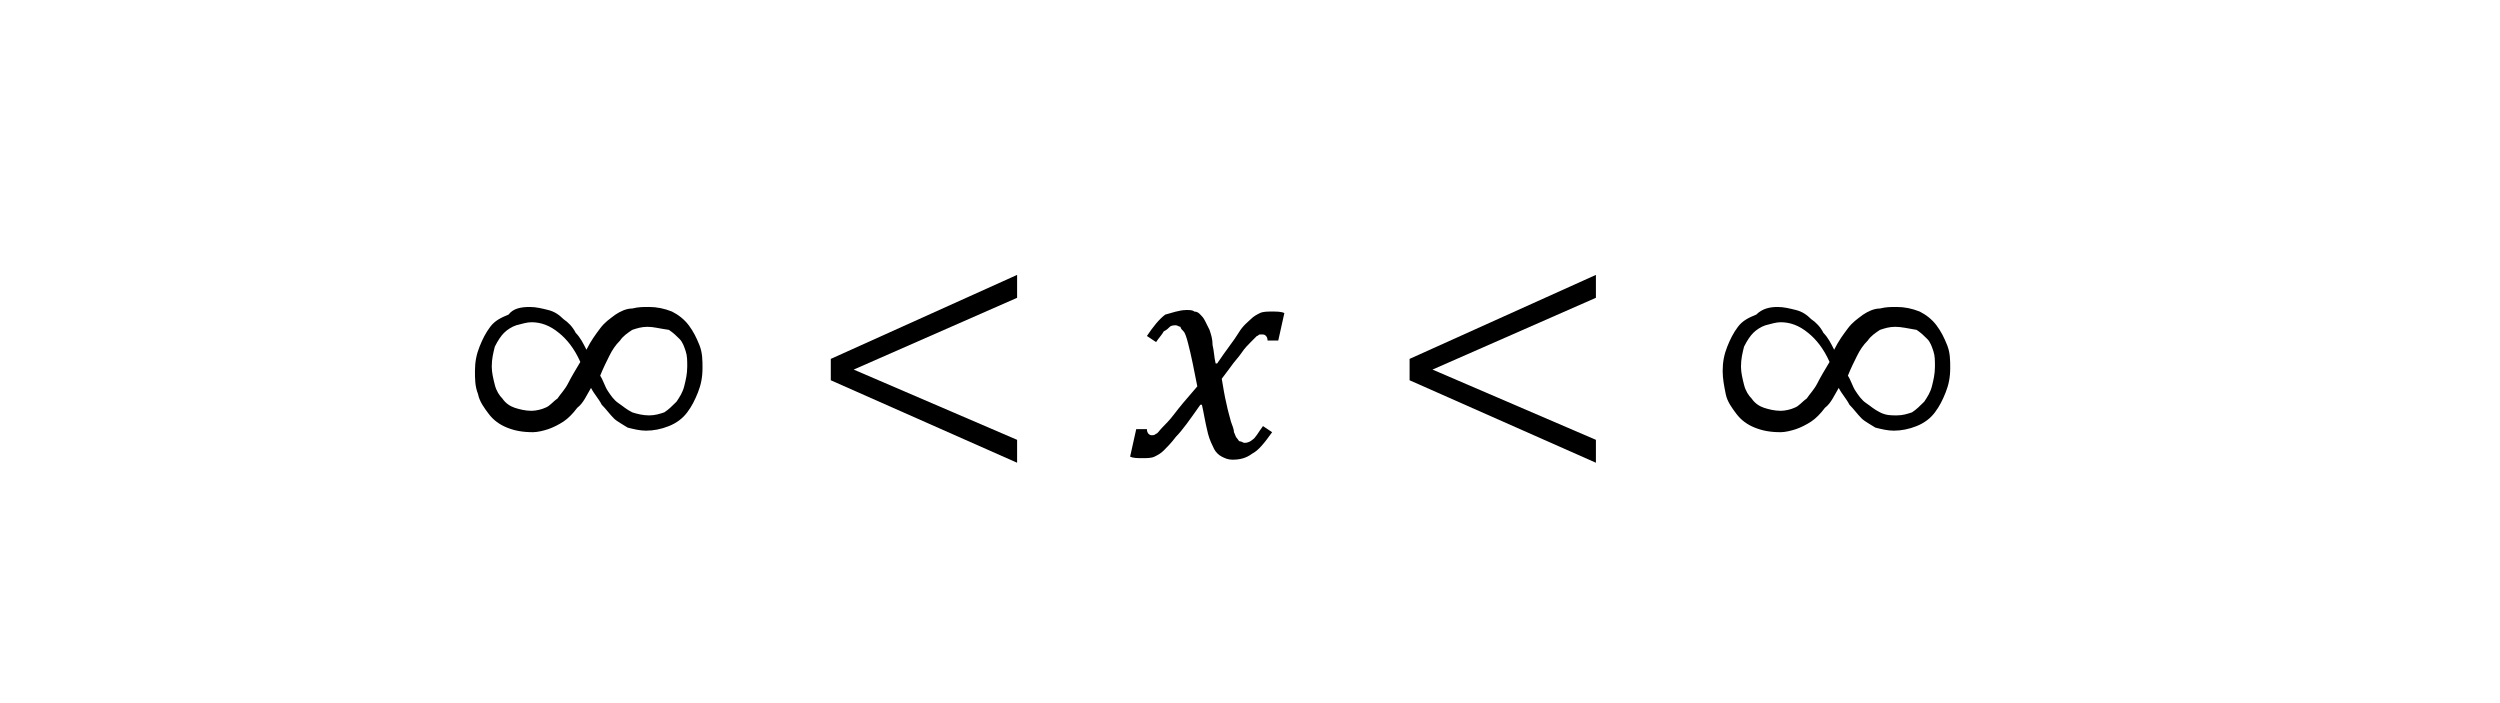
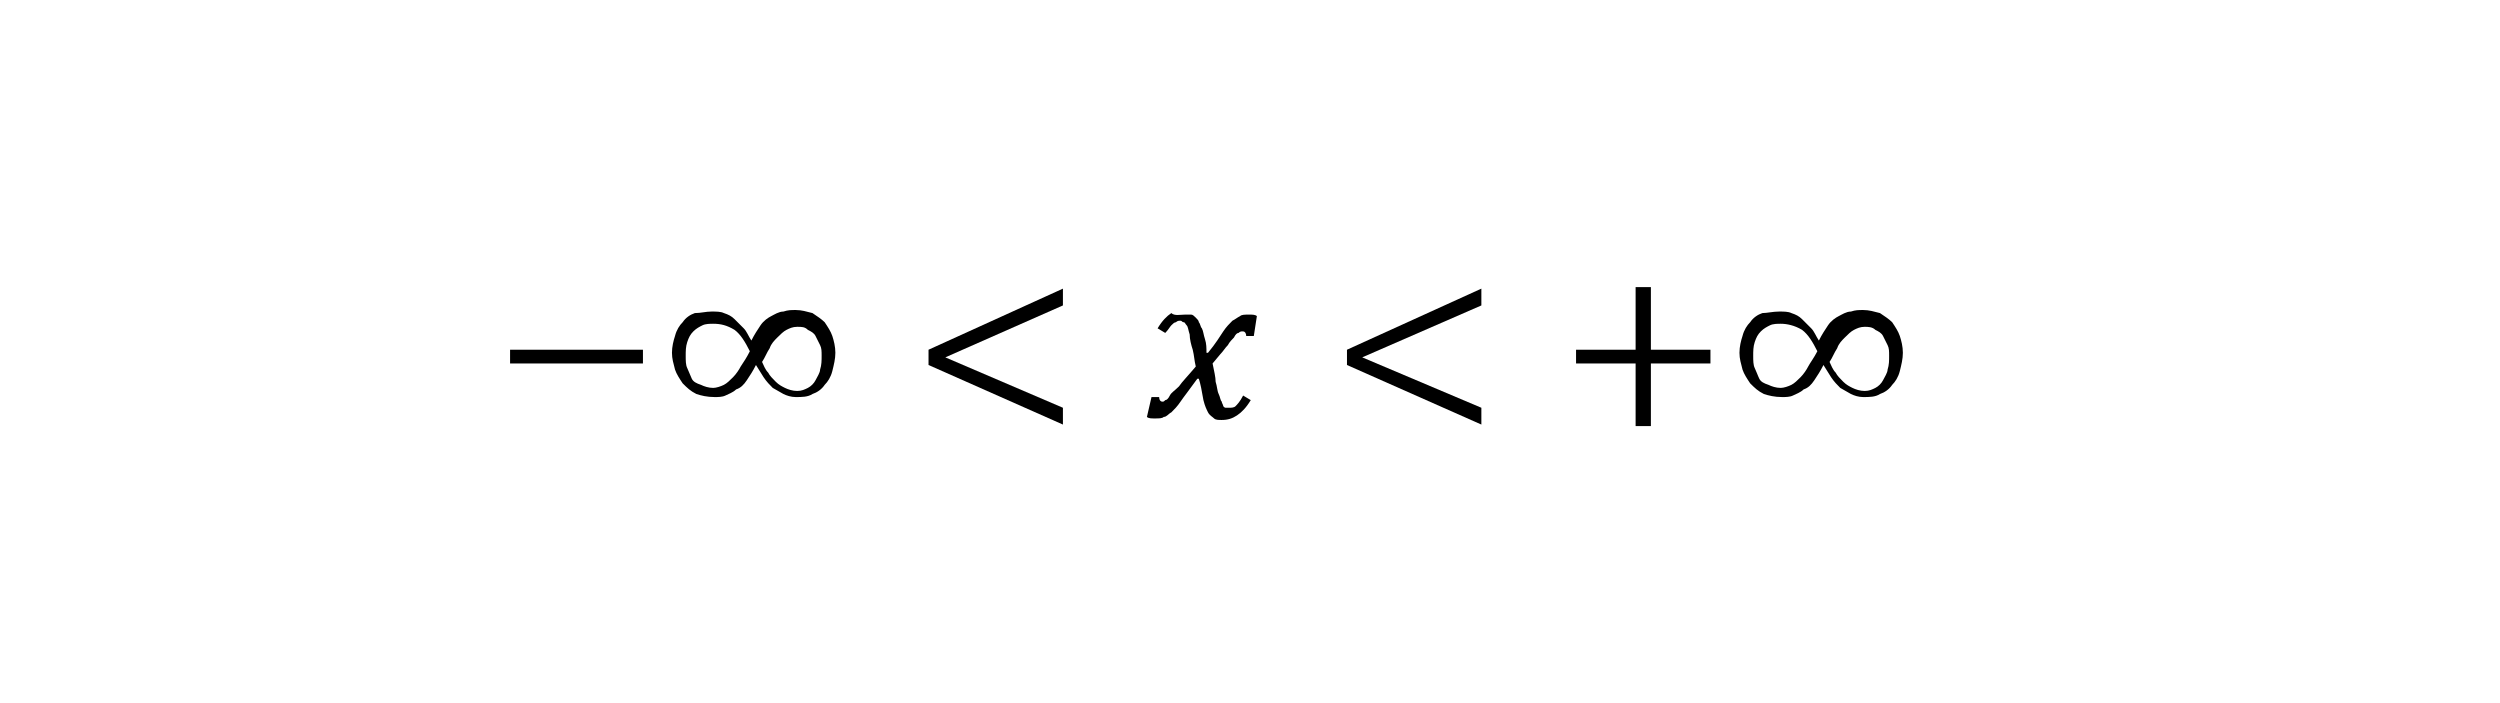
<svg xmlns="http://www.w3.org/2000/svg" version="1.0" id="Layer_1" x="0px" y="0px" viewBox="0 0 163.7 46" style="enable-background:new 0 0 163.7 46;" xml:space="preserve">
  <style type="text/css">
	.st0{fill-rule:evenodd;clip-rule:evenodd;}
</style>
  <g>
-     <path class="st0" d="M42.4,21.4c-0.4,0-0.7,0.1-1,0.2c-0.3,0.2-0.6,0.4-0.8,0.7c-0.3,0.3-0.5,0.6-0.7,1c-0.2,0.4-0.4,0.8-0.6,1.3   c0.2,0.3,0.3,0.7,0.5,1c0.2,0.3,0.4,0.6,0.7,0.8c0.3,0.2,0.5,0.4,0.9,0.6c0.3,0.1,0.7,0.2,1.1,0.2c0.4,0,0.7-0.1,1-0.2   c0.3-0.2,0.5-0.4,0.8-0.7c0.2-0.3,0.4-0.6,0.5-1c0.1-0.4,0.2-0.8,0.2-1.3c0-0.4,0-0.7-0.1-1c-0.1-0.3-0.2-0.6-0.4-0.8   c-0.2-0.2-0.4-0.4-0.7-0.6C43.1,21.5,42.8,21.4,42.4,21.4L42.4,21.4z M34.8,21.1c-0.3,0-0.6,0.1-1,0.2c-0.3,0.1-0.6,0.3-0.8,0.5   c-0.2,0.2-0.4,0.5-0.6,0.9c-0.1,0.4-0.2,0.8-0.2,1.3c0,0.4,0.1,0.8,0.2,1.2c0.1,0.4,0.3,0.7,0.5,0.9c0.2,0.3,0.5,0.5,0.8,0.6   c0.3,0.1,0.7,0.2,1.1,0.2c0.3,0,0.7-0.1,0.9-0.2c0.3-0.1,0.5-0.4,0.8-0.6c0.2-0.3,0.5-0.6,0.7-1c0.2-0.4,0.5-0.9,0.8-1.4   c-0.4-0.9-0.9-1.5-1.4-1.9C36,21.3,35.4,21.1,34.8,21.1L34.8,21.1z M34.7,20.1c0.4,0,0.8,0.1,1.2,0.2c0.4,0.1,0.7,0.3,1,0.6   c0.3,0.2,0.6,0.5,0.8,0.9c0.3,0.3,0.5,0.7,0.7,1.1c0.3-0.6,0.6-1,0.9-1.4c0.3-0.4,0.6-0.6,1-0.9c0.3-0.2,0.7-0.4,1.1-0.4   c0.4-0.1,0.7-0.1,1.1-0.1c0.5,0,1,0.1,1.5,0.3c0.4,0.2,0.8,0.5,1.1,0.9c0.3,0.4,0.5,0.8,0.7,1.3c0.2,0.5,0.2,1,0.2,1.5   c0,0.6-0.1,1.1-0.3,1.6c-0.2,0.5-0.4,0.9-0.7,1.3c-0.3,0.4-0.7,0.7-1.2,0.9c-0.5,0.2-1,0.3-1.5,0.3c-0.4,0-0.8-0.1-1.2-0.2   c-0.3-0.2-0.7-0.4-0.9-0.6c-0.3-0.3-0.5-0.6-0.8-0.9c-0.2-0.4-0.5-0.7-0.7-1.1c-0.3,0.5-0.5,1-0.9,1.3c-0.3,0.4-0.6,0.7-0.9,0.9   c-0.3,0.2-0.7,0.4-1,0.5c-0.3,0.1-0.7,0.2-1,0.2c-0.7,0-1.2-0.1-1.7-0.3c-0.5-0.2-0.9-0.5-1.2-0.9c-0.3-0.4-0.6-0.8-0.7-1.3   c-0.2-0.5-0.2-1-0.2-1.5c0-0.6,0.1-1.1,0.3-1.6c0.2-0.5,0.4-0.9,0.7-1.3c0.3-0.4,0.7-0.6,1.2-0.8C33.6,20.2,34.1,20.1,34.7,20.1   L34.7,20.1z" />
-     <polygon class="st0" points="66.6,18 66.6,19.5 55.9,24.2 66.6,28.8 66.6,30.3 54.4,24.9 54.4,23.5 66.6,18  " />
-     <path class="st0" d="M77.7,20.3c0.2,0,0.4,0,0.5,0.1c0.2,0,0.3,0.1,0.4,0.2c0.1,0.1,0.2,0.2,0.3,0.4c0.1,0.2,0.2,0.4,0.3,0.6   c0.1,0.3,0.2,0.6,0.2,1c0.1,0.4,0.1,0.8,0.2,1.2h0.1c0.6-0.9,1.1-1.5,1.4-2s0.6-0.7,0.8-0.9s0.4-0.3,0.6-0.4   c0.2-0.1,0.5-0.1,0.8-0.1c0.3,0,0.6,0,0.8,0.1l-0.4,1.8h-0.7c0-0.3-0.2-0.4-0.3-0.4c-0.1,0-0.1,0-0.2,0c-0.1,0-0.1,0.1-0.2,0.1   c-0.1,0.1-0.2,0.2-0.4,0.4c-0.2,0.2-0.4,0.4-0.6,0.7c-0.2,0.3-0.5,0.6-0.7,0.9L80,24.8c0.1,0.6,0.2,1.2,0.3,1.6   c0.1,0.5,0.2,0.8,0.3,1.2c0.1,0.3,0.2,0.5,0.2,0.7c0.1,0.2,0.1,0.3,0.2,0.4c0.1,0.1,0.1,0.2,0.2,0.2c0.1,0,0.2,0.1,0.3,0.1   c0.2,0,0.4-0.1,0.5-0.2c0.2-0.1,0.4-0.5,0.7-0.9l0.6,0.4c-0.5,0.7-0.9,1.2-1.3,1.4c-0.4,0.3-0.8,0.4-1.3,0.4   c-0.3,0-0.5-0.1-0.7-0.2c-0.2-0.1-0.4-0.3-0.5-0.5c-0.1-0.2-0.3-0.6-0.4-1c-0.2-0.8-0.3-1.5-0.4-1.9h-0.1c-0.7,1-1.2,1.7-1.6,2.1   c-0.3,0.4-0.6,0.7-0.8,0.9c-0.2,0.2-0.4,0.3-0.6,0.4c-0.2,0.1-0.5,0.1-0.8,0.1c-0.3,0-0.6,0-0.8-0.1l0.4-1.8h0.7   c0,0.3,0.2,0.4,0.3,0.4c0.1,0,0.2,0,0.3-0.1c0.1,0,0.2-0.2,0.4-0.4s0.5-0.5,0.8-0.9c0.3-0.4,0.8-1,1.5-1.8c-0.1-0.5-0.2-1-0.3-1.5   c-0.1-0.5-0.2-0.9-0.3-1.3c-0.1-0.4-0.2-0.7-0.3-0.8c-0.1-0.1-0.2-0.2-0.2-0.3c-0.1,0-0.2-0.1-0.3-0.1c-0.1,0-0.3,0-0.4,0.1   c-0.1,0.1-0.2,0.2-0.4,0.3c-0.1,0.2-0.3,0.4-0.5,0.7l-0.6-0.4c0.4-0.6,0.8-1.1,1.2-1.4C76.7,20.5,77.2,20.3,77.7,20.3L77.7,20.3z" />
-     <polygon class="st0" points="104.5,18 104.5,19.5 93.8,24.2 104.5,28.8 104.5,30.3 92.3,24.9 92.3,23.5 104.5,18  " />
-     <path class="st0" d="M124.1,21.4c-0.4,0-0.7,0.1-1,0.2c-0.3,0.2-0.6,0.4-0.8,0.7c-0.3,0.3-0.5,0.6-0.7,1c-0.2,0.4-0.4,0.8-0.6,1.3   c0.2,0.3,0.3,0.7,0.5,1c0.2,0.3,0.4,0.6,0.7,0.8c0.3,0.2,0.5,0.4,0.9,0.6s0.7,0.2,1.1,0.2c0.4,0,0.7-0.1,1-0.2   c0.3-0.2,0.5-0.4,0.8-0.7c0.2-0.3,0.4-0.6,0.5-1c0.1-0.4,0.2-0.8,0.2-1.3c0-0.4,0-0.7-0.1-1c-0.1-0.3-0.2-0.6-0.4-0.8   c-0.2-0.2-0.4-0.4-0.7-0.6C124.9,21.5,124.5,21.4,124.1,21.4L124.1,21.4z M116.6,21.1c-0.3,0-0.6,0.1-1,0.2   c-0.3,0.1-0.6,0.3-0.8,0.5c-0.2,0.2-0.4,0.5-0.6,0.9c-0.1,0.4-0.2,0.8-0.2,1.3c0,0.4,0.1,0.8,0.2,1.2c0.1,0.4,0.3,0.7,0.5,0.9   c0.2,0.3,0.5,0.5,0.8,0.6c0.3,0.1,0.7,0.2,1.1,0.2c0.3,0,0.7-0.1,0.9-0.2c0.3-0.1,0.5-0.4,0.8-0.6c0.2-0.3,0.5-0.6,0.7-1   c0.2-0.4,0.5-0.9,0.8-1.4c-0.4-0.9-0.9-1.5-1.4-1.9C117.8,21.3,117.2,21.1,116.6,21.1L116.6,21.1z M116.4,20.1   c0.4,0,0.8,0.1,1.2,0.2c0.4,0.1,0.7,0.3,1,0.6c0.3,0.2,0.6,0.5,0.8,0.9c0.3,0.3,0.5,0.7,0.7,1.1c0.3-0.6,0.6-1,0.9-1.4   c0.3-0.4,0.6-0.6,1-0.9c0.3-0.2,0.7-0.4,1.1-0.4c0.4-0.1,0.7-0.1,1.1-0.1c0.5,0,1,0.1,1.5,0.3c0.4,0.2,0.8,0.5,1.1,0.9   c0.3,0.4,0.5,0.8,0.7,1.3c0.2,0.5,0.2,1,0.2,1.5c0,0.6-0.1,1.1-0.3,1.6c-0.2,0.5-0.4,0.9-0.7,1.3c-0.3,0.4-0.7,0.7-1.2,0.9   c-0.5,0.2-1,0.3-1.5,0.3c-0.4,0-0.8-0.1-1.2-0.2c-0.3-0.2-0.7-0.4-0.9-0.6c-0.3-0.3-0.5-0.6-0.8-0.9c-0.2-0.4-0.5-0.7-0.7-1.1   c-0.3,0.5-0.5,1-0.9,1.3c-0.3,0.4-0.6,0.7-0.9,0.9c-0.3,0.2-0.7,0.4-1,0.5c-0.3,0.1-0.7,0.2-1,0.2c-0.7,0-1.2-0.1-1.7-0.3   c-0.5-0.2-0.9-0.5-1.2-0.9c-0.3-0.4-0.6-0.8-0.7-1.3s-0.2-1-0.2-1.5c0-0.6,0.1-1.1,0.3-1.6c0.2-0.5,0.4-0.9,0.7-1.3   c0.3-0.4,0.7-0.6,1.2-0.8C115.4,20.2,115.9,20.1,116.4,20.1L116.4,20.1z" />
+     <polygon class="st0" points="33.4,22.9 42.1,22.9 42.1,23.8 33.4,23.8 33.4,22.9  " />
+     <path class="st0" d="M52.2,21.4c-0.3,0-0.5,0.1-0.7,0.2c-0.2,0.1-0.4,0.3-0.6,0.5c-0.2,0.2-0.4,0.4-0.5,0.7   c-0.2,0.3-0.3,0.6-0.5,0.9c0.1,0.2,0.2,0.5,0.4,0.7c0.1,0.2,0.3,0.4,0.5,0.6c0.2,0.2,0.4,0.3,0.6,0.4c0.2,0.1,0.5,0.2,0.8,0.2   c0.3,0,0.5-0.1,0.7-0.2s0.4-0.3,0.5-0.5c0.1-0.2,0.3-0.5,0.3-0.7c0.1-0.3,0.1-0.6,0.1-0.9c0-0.3,0-0.5-0.1-0.7   c-0.1-0.2-0.2-0.4-0.3-0.6c-0.1-0.2-0.3-0.3-0.5-0.4C52.7,21.4,52.5,21.4,52.2,21.4L52.2,21.4z M46.7,21.2c-0.2,0-0.5,0-0.7,0.1   c-0.2,0.1-0.4,0.2-0.6,0.4c-0.2,0.2-0.3,0.4-0.4,0.7c-0.1,0.3-0.1,0.6-0.1,0.9c0,0.3,0,0.6,0.1,0.8s0.2,0.5,0.3,0.7   c0.1,0.2,0.3,0.3,0.6,0.4c0.2,0.1,0.5,0.2,0.8,0.2c0.2,0,0.5-0.1,0.7-0.2c0.2-0.1,0.4-0.3,0.6-0.5c0.2-0.2,0.4-0.5,0.5-0.7   c0.2-0.3,0.4-0.6,0.6-1c-0.3-0.6-0.6-1.1-1-1.4C47.6,21.3,47.2,21.2,46.7,21.2L46.7,21.2z M46.6,20.4c0.3,0,0.6,0,0.8,0.1   c0.3,0.1,0.5,0.2,0.7,0.4c0.2,0.2,0.4,0.4,0.6,0.6c0.2,0.2,0.3,0.5,0.5,0.8c0.2-0.4,0.4-0.7,0.6-1c0.2-0.3,0.5-0.5,0.7-0.6   c0.2-0.1,0.5-0.3,0.8-0.3c0.3-0.1,0.5-0.1,0.8-0.1c0.4,0,0.7,0.1,1.1,0.2c0.3,0.2,0.6,0.4,0.8,0.6c0.2,0.3,0.4,0.6,0.5,0.9   c0.1,0.3,0.2,0.7,0.2,1.1c0,0.4-0.1,0.8-0.2,1.2c-0.1,0.4-0.3,0.7-0.5,0.9c-0.2,0.3-0.5,0.5-0.8,0.6c-0.3,0.2-0.7,0.2-1.1,0.2   c-0.3,0-0.6-0.1-0.8-0.2c-0.2-0.1-0.5-0.3-0.7-0.4c-0.2-0.2-0.4-0.4-0.6-0.7c-0.2-0.3-0.3-0.5-0.5-0.8c-0.2,0.4-0.4,0.7-0.6,1   c-0.2,0.3-0.4,0.5-0.7,0.6c-0.2,0.2-0.5,0.3-0.7,0.4c-0.2,0.1-0.5,0.1-0.7,0.1c-0.5,0-0.9-0.1-1.2-0.2c-0.4-0.2-0.6-0.4-0.9-0.7   c-0.2-0.3-0.4-0.6-0.5-0.9c-0.1-0.4-0.2-0.7-0.2-1.1c0-0.4,0.1-0.8,0.2-1.1c0.1-0.4,0.3-0.7,0.5-0.9c0.2-0.3,0.5-0.5,0.8-0.6   C45.9,20.5,46.2,20.4,46.6,20.4L46.6,20.4z" />
+     <polygon class="st0" points="69.6,18.9 69.6,20 61.9,23.4 69.6,26.7 69.6,27.8 60.8,23.9 60.8,22.9 69.6,18.9  " />
+     <path class="st0" d="M77.6,20.6c0.1,0,0.3,0,0.4,0c0.1,0,0.2,0.1,0.3,0.2c0.1,0.1,0.2,0.2,0.2,0.3c0.1,0.1,0.1,0.3,0.2,0.4   c0.1,0.2,0.1,0.4,0.2,0.7c0.1,0.3,0.1,0.6,0.1,0.9h0.1c0.5-0.6,0.8-1.1,1-1.4c0.2-0.3,0.4-0.5,0.6-0.7c0.2-0.1,0.3-0.2,0.5-0.3   c0.1-0.1,0.3-0.1,0.6-0.1c0.2,0,0.4,0,0.5,0.1L82.1,22h-0.5c0-0.2-0.1-0.3-0.2-0.3c0,0-0.1,0-0.1,0s-0.1,0-0.2,0.1   c-0.1,0-0.2,0.1-0.3,0.3c-0.1,0.1-0.3,0.3-0.4,0.5c-0.2,0.2-0.3,0.4-0.5,0.6l-0.5,0.6c0.1,0.5,0.2,0.9,0.2,1.2   c0.1,0.3,0.1,0.6,0.2,0.8c0.1,0.2,0.1,0.4,0.2,0.5c0,0.1,0.1,0.2,0.1,0.3c0.1,0.1,0.1,0.1,0.2,0.1c0.1,0,0.1,0,0.2,0   c0.1,0,0.3,0,0.4-0.1c0.1-0.1,0.3-0.3,0.5-0.7l0.5,0.3c-0.3,0.5-0.6,0.8-0.9,1s-0.6,0.3-1,0.3c-0.2,0-0.4,0-0.5-0.1   c-0.1-0.1-0.3-0.2-0.4-0.4c-0.1-0.2-0.2-0.4-0.3-0.8c-0.1-0.6-0.2-1.1-0.3-1.4h-0.1c-0.5,0.7-0.9,1.2-1.1,1.5   c-0.2,0.3-0.4,0.5-0.6,0.7c-0.2,0.1-0.3,0.3-0.5,0.3c-0.1,0.1-0.3,0.1-0.6,0.1c-0.2,0-0.4,0-0.5-0.1l0.3-1.3h0.5   c0,0.2,0.1,0.3,0.2,0.3c0.1,0,0.1,0,0.2-0.1c0.1,0,0.2-0.1,0.3-0.3s0.3-0.3,0.6-0.6c0.2-0.3,0.6-0.7,1.1-1.3   c-0.1-0.4-0.1-0.7-0.2-1.1c-0.1-0.3-0.2-0.7-0.2-1c-0.1-0.3-0.1-0.5-0.2-0.6c-0.1-0.1-0.1-0.2-0.2-0.2c-0.1,0-0.1-0.1-0.2-0.1   c-0.1,0-0.2,0-0.3,0.1c-0.1,0-0.2,0.1-0.3,0.2c-0.1,0.1-0.2,0.3-0.4,0.5l-0.5-0.3c0.3-0.5,0.6-0.8,0.9-1   C76.9,20.7,77.3,20.6,77.6,20.6L77.6,20.6z" />
+     <polygon class="st0" points="97,18.9 97,20 89.2,23.4 97,26.7 97,27.8 88.2,23.9 88.2,22.9 97,18.9  " />
+     <polygon class="st0" points="107.1,18.8 108.1,18.8 108.1,22.9 112,22.9 112,23.8 108.1,23.8 108.1,27.9 107.1,27.9 107.1,23.8    103.2,23.8 103.2,22.9 107.1,22.9 107.1,18.8  " />
+     <path class="st0" d="M122.1,21.4c-0.3,0-0.5,0.1-0.7,0.2c-0.2,0.1-0.4,0.3-0.6,0.5c-0.2,0.2-0.4,0.4-0.5,0.7   c-0.2,0.3-0.3,0.6-0.5,0.9c0.1,0.2,0.2,0.5,0.4,0.7c0.1,0.2,0.3,0.4,0.5,0.6c0.2,0.2,0.4,0.3,0.6,0.4c0.2,0.1,0.5,0.2,0.8,0.2   c0.3,0,0.5-0.1,0.7-0.2s0.4-0.3,0.5-0.5c0.1-0.2,0.3-0.5,0.3-0.7c0.1-0.3,0.1-0.6,0.1-0.9c0-0.3,0-0.5-0.1-0.7   c-0.1-0.2-0.2-0.4-0.3-0.6c-0.1-0.2-0.3-0.3-0.5-0.4C122.6,21.4,122.3,21.4,122.1,21.4L122.1,21.4z M116.6,21.2   c-0.2,0-0.5,0-0.7,0.1c-0.2,0.1-0.4,0.2-0.6,0.4c-0.2,0.2-0.3,0.4-0.4,0.7c-0.1,0.3-0.1,0.6-0.1,0.9c0,0.3,0,0.6,0.1,0.8   s0.2,0.5,0.3,0.7c0.1,0.2,0.3,0.3,0.6,0.4c0.2,0.1,0.5,0.2,0.8,0.2c0.2,0,0.5-0.1,0.7-0.2c0.2-0.1,0.4-0.3,0.6-0.5   c0.2-0.2,0.4-0.5,0.5-0.7s0.4-0.6,0.6-1c-0.3-0.6-0.6-1.1-1-1.4C117.5,21.3,117,21.2,116.6,21.2L116.6,21.2z M116.5,20.4   c0.3,0,0.6,0,0.8,0.1c0.3,0.1,0.5,0.2,0.7,0.4c0.2,0.2,0.4,0.4,0.6,0.6c0.2,0.2,0.3,0.5,0.5,0.8c0.2-0.4,0.4-0.7,0.6-1   c0.2-0.3,0.5-0.5,0.7-0.6c0.2-0.1,0.5-0.3,0.8-0.3c0.3-0.1,0.5-0.1,0.8-0.1c0.4,0,0.7,0.1,1.1,0.2c0.3,0.2,0.6,0.4,0.8,0.6   c0.2,0.3,0.4,0.6,0.5,0.9c0.1,0.3,0.2,0.7,0.2,1.1c0,0.4-0.1,0.8-0.2,1.2c-0.1,0.4-0.3,0.7-0.5,0.9c-0.2,0.3-0.5,0.5-0.8,0.6   c-0.3,0.2-0.7,0.2-1.1,0.2c-0.3,0-0.6-0.1-0.8-0.2c-0.2-0.1-0.5-0.3-0.7-0.4c-0.2-0.2-0.4-0.4-0.6-0.7c-0.2-0.3-0.3-0.5-0.5-0.8   c-0.2,0.4-0.4,0.7-0.6,1c-0.2,0.3-0.4,0.5-0.7,0.6c-0.2,0.2-0.5,0.3-0.7,0.4c-0.2,0.1-0.5,0.1-0.7,0.1c-0.5,0-0.9-0.1-1.2-0.2   c-0.4-0.2-0.6-0.4-0.9-0.7c-0.2-0.3-0.4-0.6-0.5-0.9c-0.1-0.4-0.2-0.7-0.2-1.1c0-0.4,0.1-0.8,0.2-1.1c0.1-0.4,0.3-0.7,0.5-0.9   c0.2-0.3,0.5-0.5,0.8-0.6C115.7,20.5,116.1,20.4,116.5,20.4L116.5,20.4z" />
  </g>
</svg>
